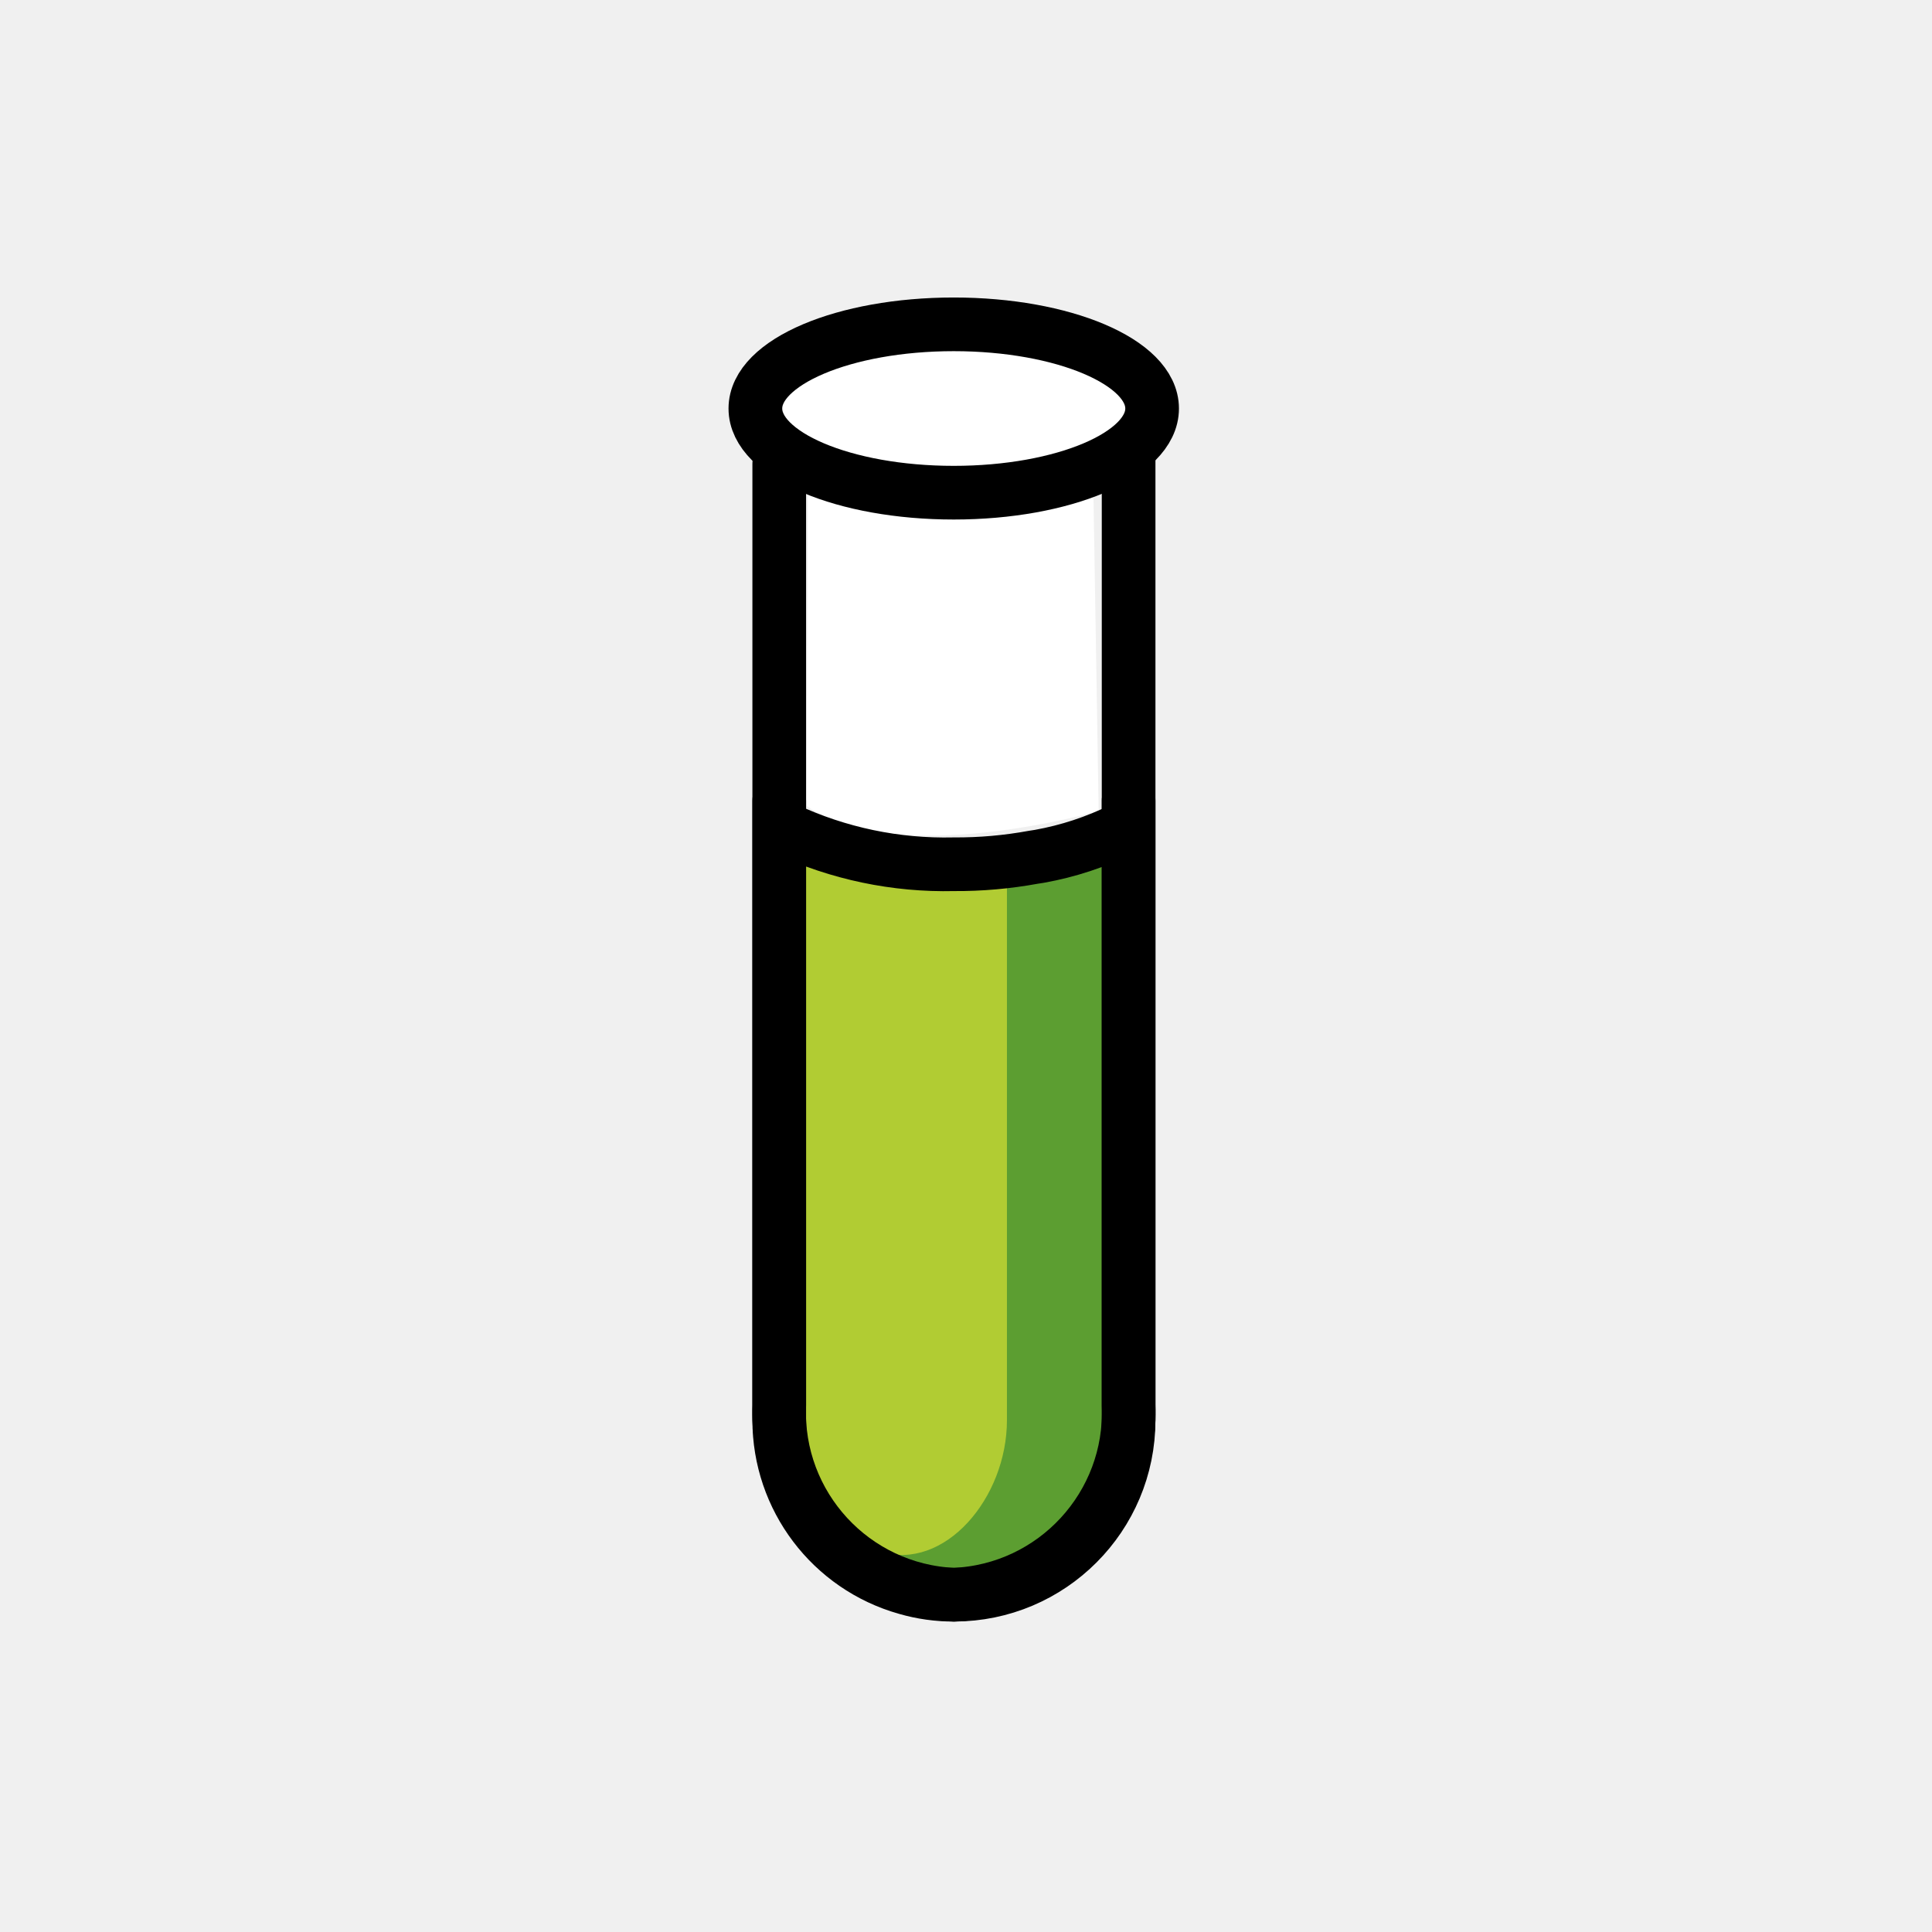
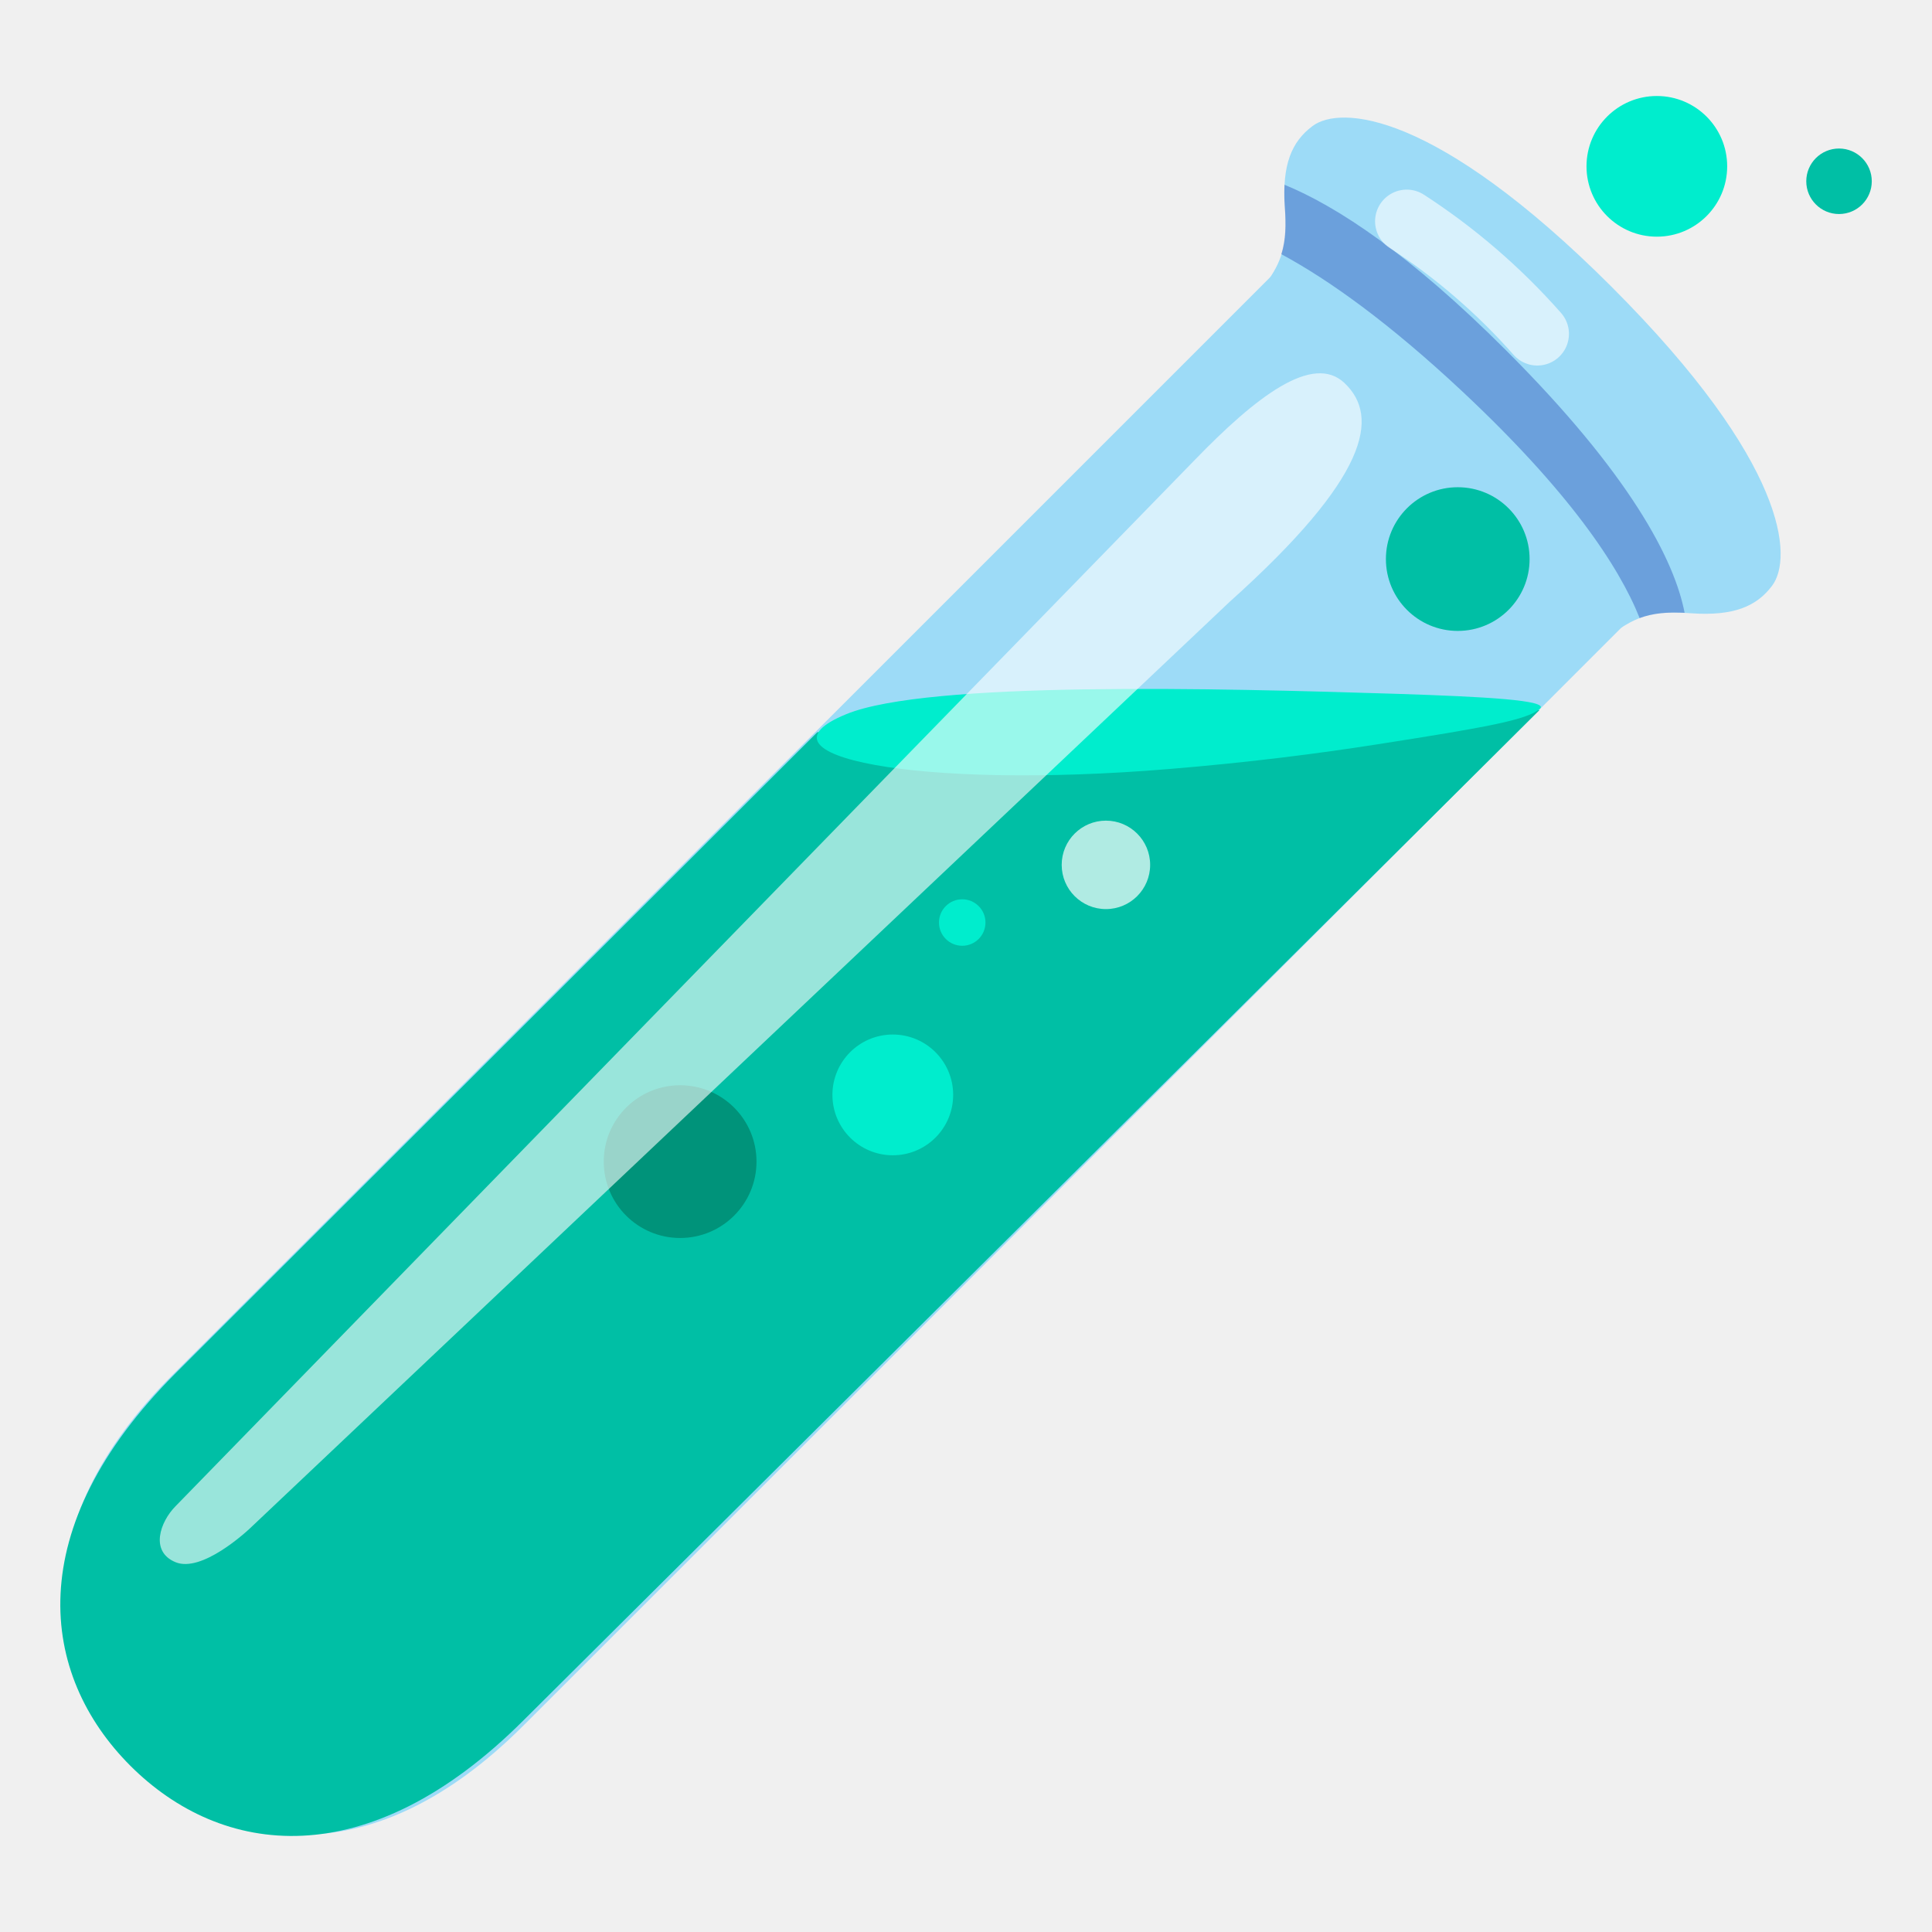
- <svg xmlns="http://www.w3.org/2000/svg" id="emoji" viewBox="0 0 72 72">
-   <g id="color">
-     <path fill="#fff" d="m30.059,30.029l.049-11.857s4.033,2.187,10.642.292l.194,11.76s-7.581,2.187-10.885-.194Z" />
-     <ellipse cx="35.72" cy="15.207" rx="6.53" ry="2.583" fill="#fff" />
-     <path fill="#5c9e31" d="m41.388,31.721l.114,21.128c.002,3.593-2.876,5.581-5.81,5.91-.003 0-.155-.043-.596-.032-.6.015-.572-.05-1.149-.217-2.211-.821-3.749-2.558-4.238-5.422l-.059-22.228h0l.054.054c1.962.915,3.682,1.344,5.846,1.293.992.006,1.983-.081,2.959-.26.071-.012.154-.024.225-.035,1.073-.192,1.136.093,2.113-.391l.541.199Z" />
-     <path fill="#b1cc33" d="m29.67,30.854c1.962.915,2.733,1.405,4.897,1.354.992.006,1.983-.081,2.959-.26v20.973c.002,2.912-2.333,5.652-4.734,4.904-1.961-1.433-2.768-1.583-3.208-4.55l.086-22.421Z" />
-   </g>
-   <g id="line">
-     <path fill="none" stroke="#000" stroke-linecap="round" stroke-linejoin="round" stroke-width="2" d="m42.06,16.937v35.43c.149,3.747-2.764,6.906-6.51,7.063-3.746-.157-6.659-3.316-6.51-7.063V17.285" />
-     <ellipse cx="35.543" cy="15.224" rx="7.393" ry="3.137" fill="none" stroke="#000" stroke-miterlimit="10" stroke-width="2" />
-     <path fill="none" stroke="#000" stroke-linecap="round" stroke-linejoin="round" stroke-width="2" d="m42.06,29.84v23.08c.002,3.593-2.909,6.508-6.502,6.51h-.008c-.601.002-1.198-.082-1.775-.249-2.803-.791-4.737-3.349-4.735-6.261v-23.08" />
-     <path fill="none" stroke="#000" stroke-linecap="round" stroke-linejoin="round" stroke-width="2" d="m29.277,30.894c1.962.915,4.109,1.365,6.273,1.314.992.006,1.983-.081,2.959-.26.071-.012.154-.024.225-.035,1.073-.192,2.113-.534,3.089-1.018" />
+ <svg xmlns="http://www.w3.org/2000/svg" version="1.1" id="Layer_1_copy" x="0px" y="0px" viewBox="0 0 128 128" style="enable-background:new 0 0 128 128;" xml:space="preserve">
+   <g>
+     <g>
+       <circle style="fill:#00EDCD;" cx="109.77" cy="11.02" r="4.66" />
+       <path style="opacity:0.75;fill:#81D4FA;" d="M11.43,91.09l72.66-72.66c0.11-0.11,0.21-0.28,0.31-0.45    c0.77-1.32,0.85-2.58,0.73-4.25c-0.21-2.83,0.46-4.36,1.83-5.38c1.81-1.36,8.08-1.08,19.81,10.65s12,17.99,10.64,19.8    c-1.02,1.37-2.55,2.03-5.38,1.83c-1.67-0.12-2.93-0.05-4.25,0.73c-0.18,0.1-0.34,0.2-0.45,0.31l-72.66,72.66    c-9.98,9.98-19.51,8.46-25.56,2.41c-0.01-0.01-0.03-0.03-0.04-0.04c-0.01-0.01-0.03-0.03-0.04-0.04    C2.96,110.6,1.44,101.07,11.43,91.09z" />
+       <path style="opacity:0.39;fill:#1D44B3;" d="M99.79,23.22c-6.36-6.36-11.2-9.55-14.69-10.98c-0.02,0.45-0.02,0.95,0.02,1.49    c0.09,1.19,0.06,2.17-0.23,3.11c3.17,1.71,7.14,4.55,12.01,9.11c7,6.56,10.34,11.51,11.73,15c0.92-0.34,1.86-0.4,2.98-0.35    C110.94,37.1,107.99,31.41,99.79,23.22z" />
+       <path style="fill:#00BFA5;" d="M54.15,48.51L11.67,90.94c-10.36,10.35-9.05,20.03-3.03,26.05c6.02,6.01,15.68,7.35,26.06-3.03    L102,47.04L54.15,48.51z" />
+       <circle style="fill:#00937A;" cx="45.06" cy="76.96" r="5.06" />
+       <circle style="fill:#00BFA5;" cx="96.58" cy="37.04" r="4.76" />
+       <circle style="opacity:0.69;fill:#FFFFFF;enable-background:new    ;" cx="73.27" cy="57.3" r="2.93" />
+       <circle style="fill:#00BFA5;" cx="121.84" cy="12.01" r="2.17" />
+       <circle style="fill:#00EDCD;" cx="59.15" cy="72.54" r="4" />
+       <circle style="fill:#00EDCD;" cx="63.75" cy="61.12" r="1.54" />
+     </g>
+     <path style="opacity:0.6;fill:none;stroke:#FFFFFF;stroke-width:4.195;stroke-linecap:round;stroke-miterlimit:10;" d="   M93.2,14.66c3.21,2.08,6.13,4.6,8.65,7.46" />
+     <path style="fill:#00EDCD;" d="M102.02,46.96c-0.84,0.74-3.57,1.23-10.75,2.35c-3.81,0.6-8.47,1.2-13.82,1.64   c-16.77,1.39-28.08-0.9-21.37-3.64c5.39-2.2,24.53-1.72,36.51-1.34C98.37,46.16,102.68,46.39,102.02,46.96z" />
+     <g style="opacity:0.6;">
+       <path style="fill:#FFFFFF;" d="M11.63,103.5c-1.72-0.71-1.02-2.68,0-3.71l67.5-69.29c4.1-4.24,7.85-7.12,9.95-5.12    c2.35,2.23,1.6,6.23-7.61,14.49l-64.68,61.17C16.28,101.55,13.35,104.21,11.63,103.5z" />
+     </g>
  </g>
</svg>
